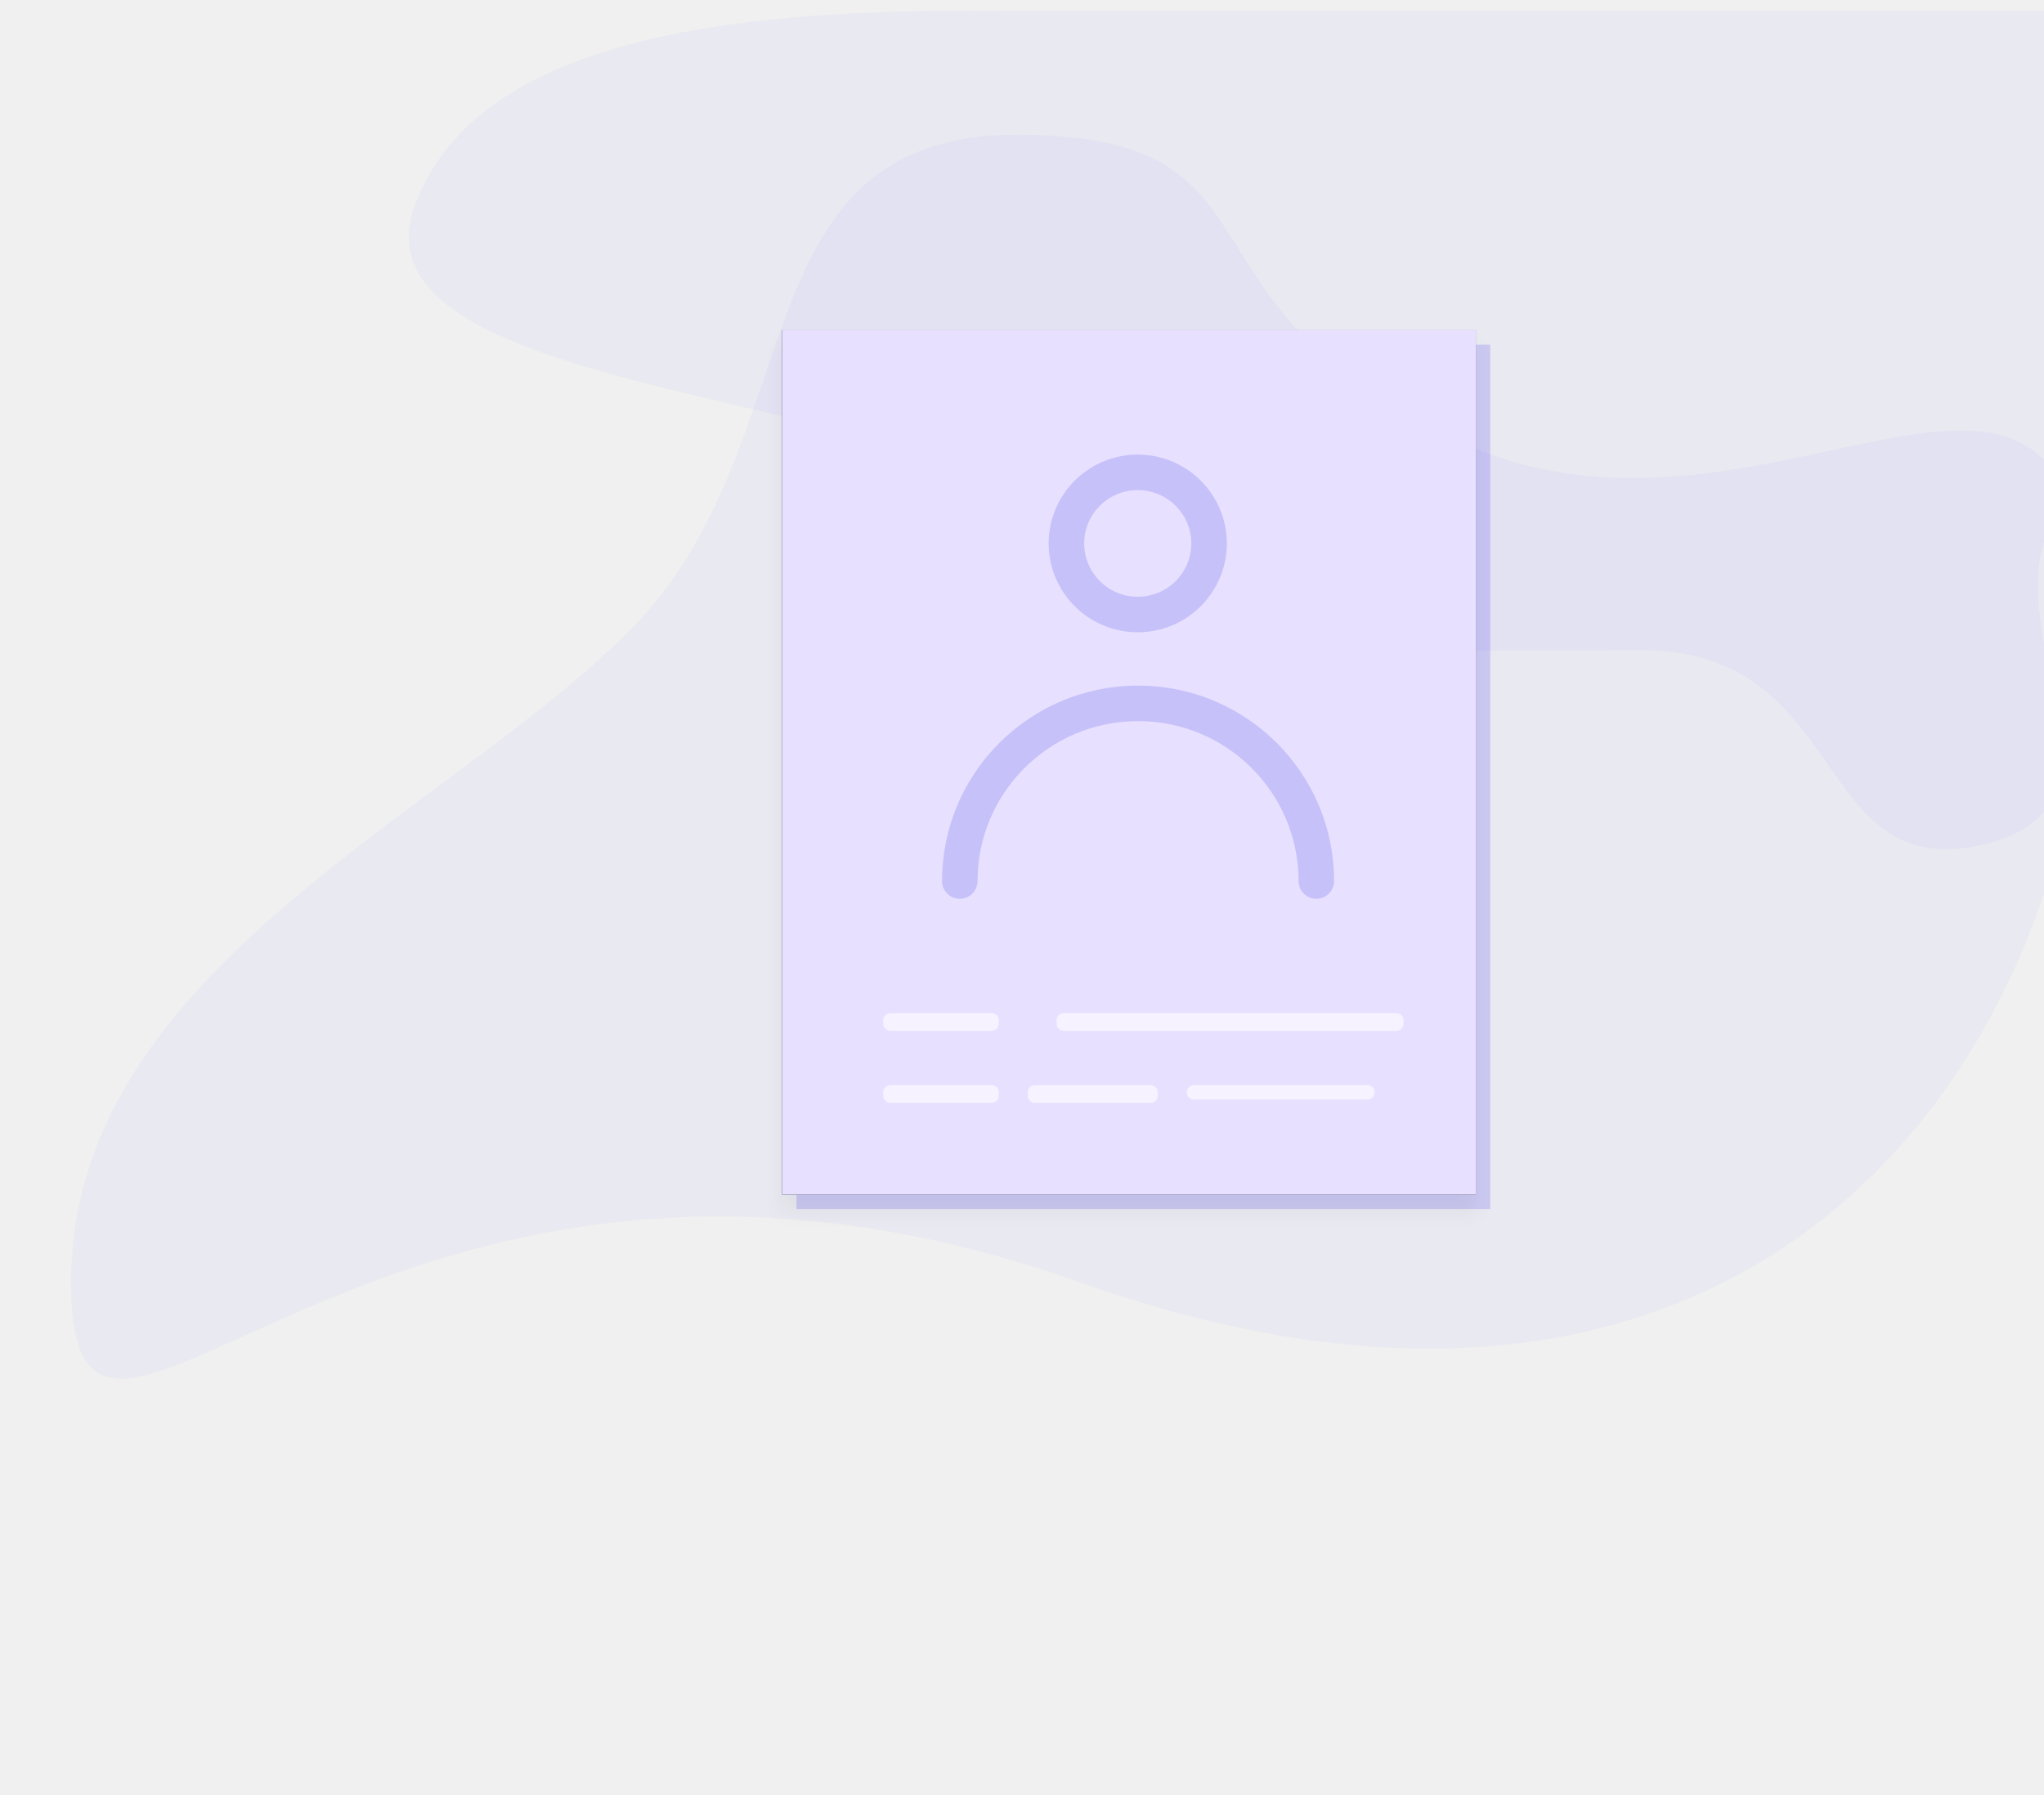
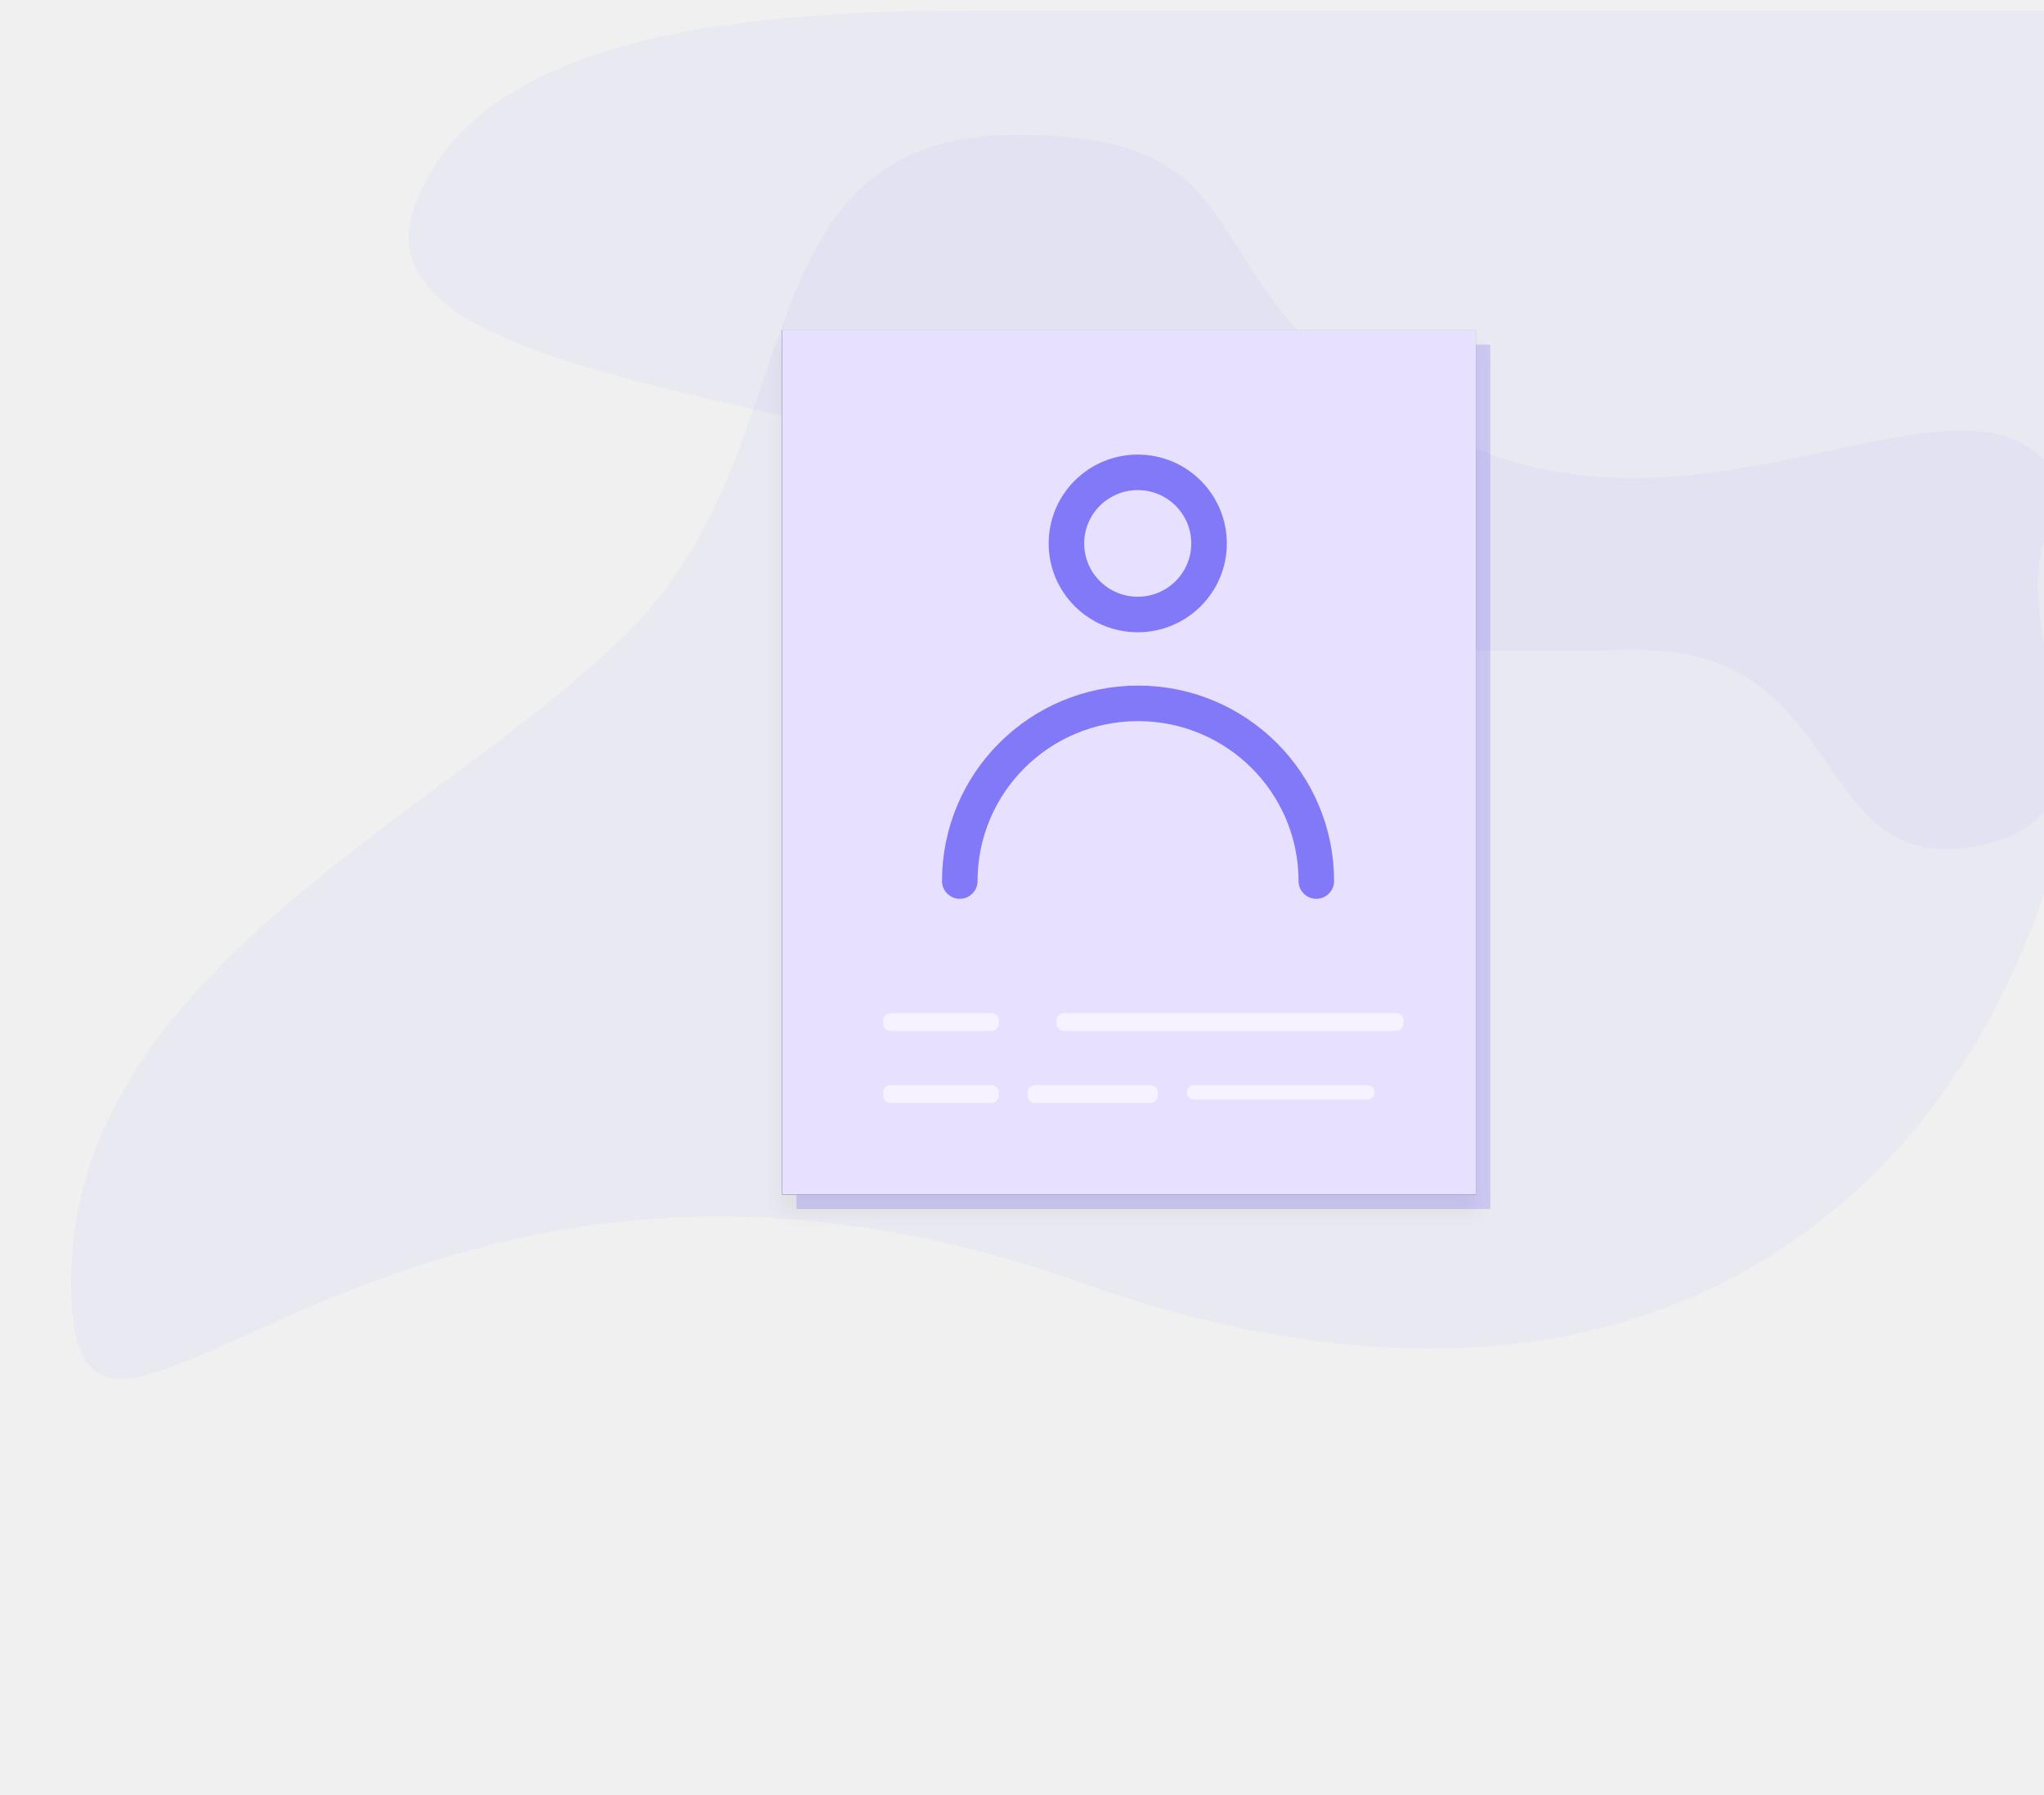
<svg xmlns="http://www.w3.org/2000/svg" width="115" height="101" viewBox="0 0 115 101" fill="none">
  <g clip-path="url(#clip0)">
    <path opacity="0.052" d="M57.332 0.583C46.332 0.583 27.332 0.583 23.332 11.583C19.332 22.583 52.59 21.938 60.332 29.68C68.074 37.422 80.557 36.583 92.332 36.583C104.107 36.583 101.876 49.561 111.332 47.583C120.788 45.605 112.332 35.692 115.332 29.68C115.332 25.943 115.332 16.244 115.332 0.583C88.999 0.583 69.665 0.583 57.332 0.583Z" fill="#675AF6" />
    <path opacity="0.052" d="M60.715 72.149C21.452 58.188 4.001 89.599 4.001 72.149C4.001 54.698 24.942 45.973 35.412 35.503C45.883 25.032 41.3 7.582 57.225 7.582C73.15 7.582 65.127 17.364 82.529 25.032C99.93 32.701 117.43 12.817 117.43 35.503C117.43 58.188 99.979 86.109 60.715 72.149Z" fill="#675AF6" />
    <path opacity="0.23" fill-rule="evenodd" clip-rule="evenodd" d="M44.812 19.393H83.847V68.04H44.812V19.393Z" fill="#675AF6" />
    <g filter="url(#filter0_d)">
      <path d="M83.033 18.582H44V67.23H83.033V18.582Z" fill="#161A2E" />
    </g>
    <path d="M83.033 18.582H44V67.23H83.033V18.582Z" fill="#E8E0FF" />
    <path fill-rule="evenodd" clip-rule="evenodd" d="M67.175 61.067H76.936C77.16 61.067 77.341 61.249 77.341 61.473C77.341 61.697 77.16 61.878 76.936 61.878H67.175C66.951 61.878 66.769 61.697 66.769 61.473C66.769 61.249 66.951 61.067 67.175 61.067Z" fill="#F6F2FF" />
    <path d="M64.738 61.068H58.229C58.005 61.068 57.824 61.25 57.824 61.473V61.663C57.824 61.887 58.005 62.068 58.229 62.068H64.738C64.962 62.068 65.143 61.887 65.143 61.663V61.473C65.143 61.25 64.962 61.068 64.738 61.068Z" fill="#F6F2FF" />
    <path d="M55.792 61.068H50.096C49.873 61.068 49.691 61.25 49.691 61.473V61.663C49.691 61.887 49.873 62.068 50.096 62.068H55.792C56.016 62.068 56.197 61.887 56.197 61.663V61.473C56.197 61.25 56.016 61.068 55.792 61.068Z" fill="#F6F2FF" />
    <path d="M78.561 57.014H59.854C59.63 57.014 59.449 57.195 59.449 57.419V57.609C59.449 57.832 59.63 58.014 59.854 58.014H78.561C78.785 58.014 78.966 57.832 78.966 57.609V57.419C78.966 57.195 78.785 57.014 78.561 57.014Z" fill="#F6F2FF" />
    <path d="M55.792 57.014H50.096C49.873 57.014 49.691 57.195 49.691 57.419V57.609C49.691 57.832 49.873 58.014 50.096 58.014H55.792C56.016 58.014 56.197 57.832 56.197 57.609V57.419C56.197 57.195 56.016 57.014 55.792 57.014Z" fill="#F6F2FF" />
-     <path d="M74.059 49.582C74.059 44.059 69.569 39.582 64.03 39.582C58.49 39.582 54 44.059 54 49.582" stroke="#C6C2F9" stroke-width="2" stroke-linecap="round" stroke-linejoin="round" />
-     <path d="M64.012 34.582C66.228 34.582 68.024 32.791 68.024 30.582C68.024 28.373 66.228 26.582 64.012 26.582C61.796 26.582 60 28.373 60 30.582C60 32.791 61.796 34.582 64.012 34.582Z" stroke="#C6C2F9" stroke-width="2" />
+     <path d="M74.059 49.582C74.059 44.059 69.569 39.582 64.03 39.582C58.49 39.582 54 44.059 54 49.582" stroke="#8279F8" stroke-width="2" stroke-linecap="round" stroke-linejoin="round" />
+     <path d="M64.012 34.582C66.228 34.582 68.024 32.791 68.024 30.582C68.024 28.373 66.228 26.582 64.012 26.582C61.796 26.582 60 28.373 60 30.582C60 32.791 61.796 34.582 64.012 34.582Z" stroke="#8279F8" stroke-width="2" />
  </g>
  <defs>
    <filter id="filter0_d" x="43" y="18.582" width="41.033" height="50.648" filterUnits="userSpaceOnUse" color-interpolation-filters="sRGB">
      <feFlood flood-opacity="0" result="BackgroundImageFix" />
      <feColorMatrix in="SourceAlpha" type="matrix" values="0 0 0 0 0 0 0 0 0 0 0 0 0 0 0 0 0 0 127 0" />
      <feOffset dy="1" />
      <feGaussianBlur stdDeviation="0.5" />
      <feColorMatrix type="matrix" values="0 0 0 0 0 0 0 0 0 0 0 0 0 0 0 0 0 0 0.044 0" />
      <feBlend mode="normal" in2="BackgroundImageFix" result="effect1_dropShadow" />
      <feBlend mode="normal" in="SourceGraphic" in2="effect1_dropShadow" result="shape" />
    </filter>
    <clipPath id="clip0">
      <rect width="115" height="100" fill="white" transform="translate(0 0.582031)" />
    </clipPath>
  </defs>
</svg>
